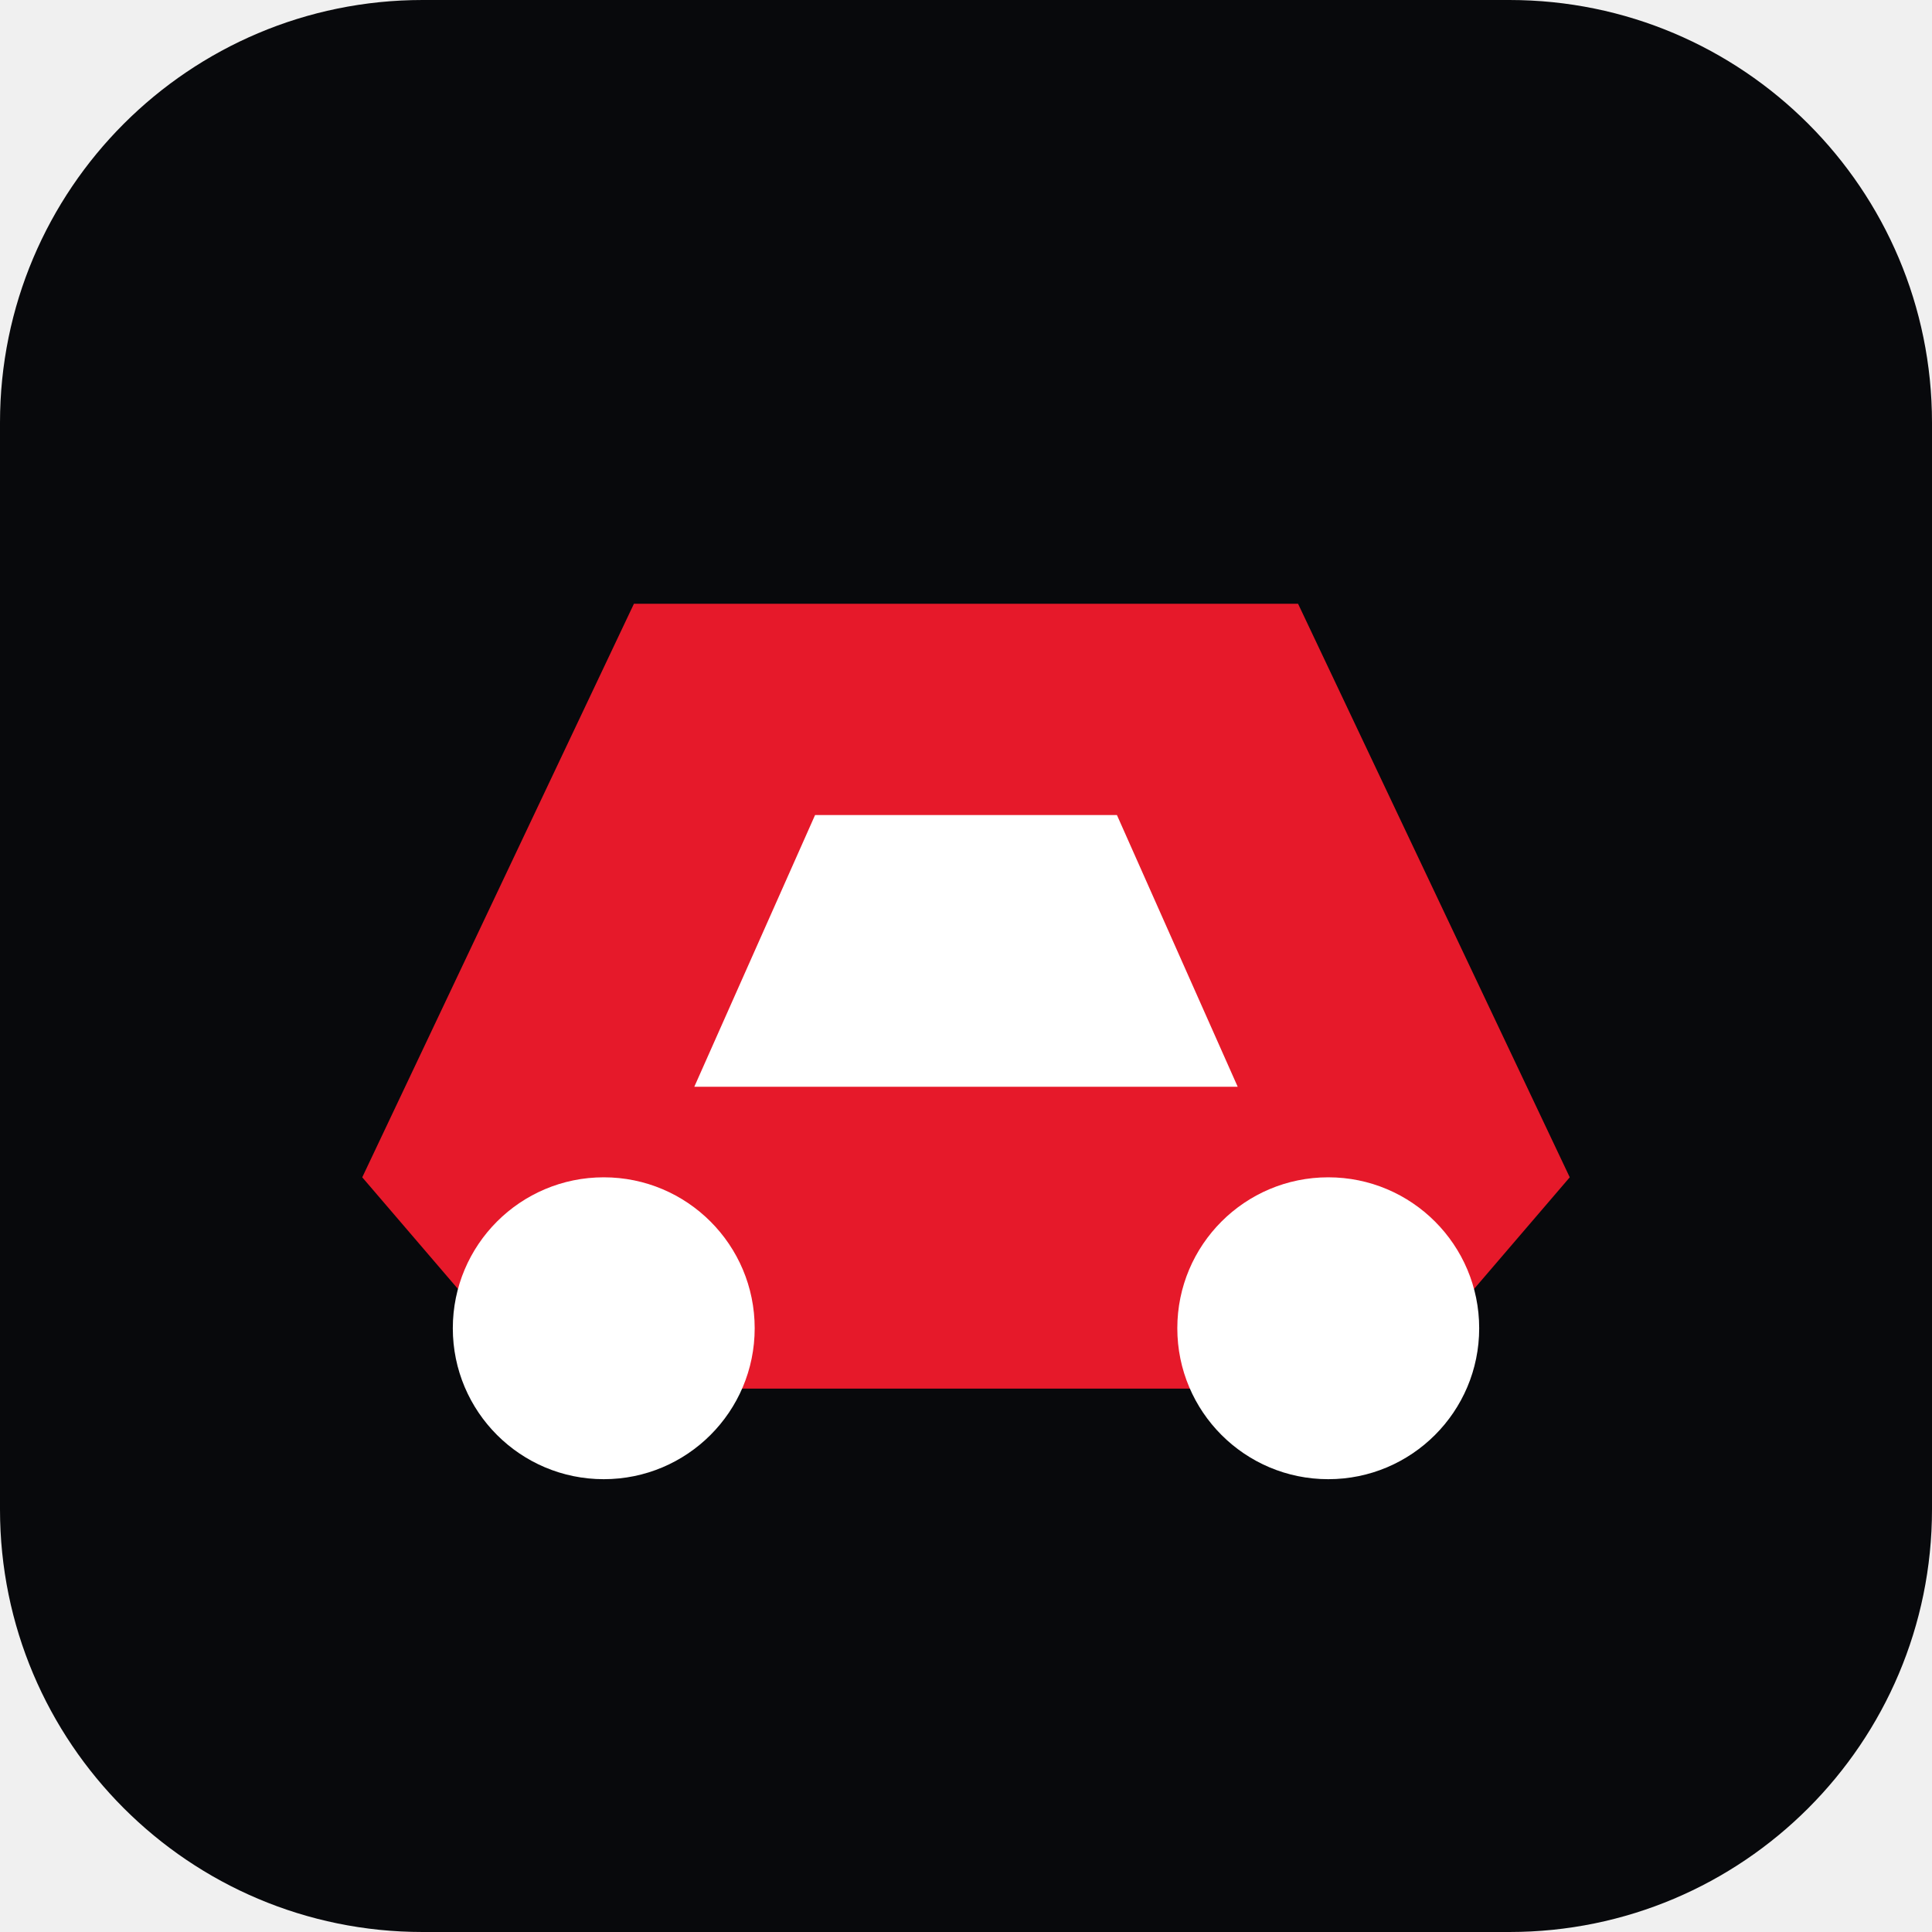
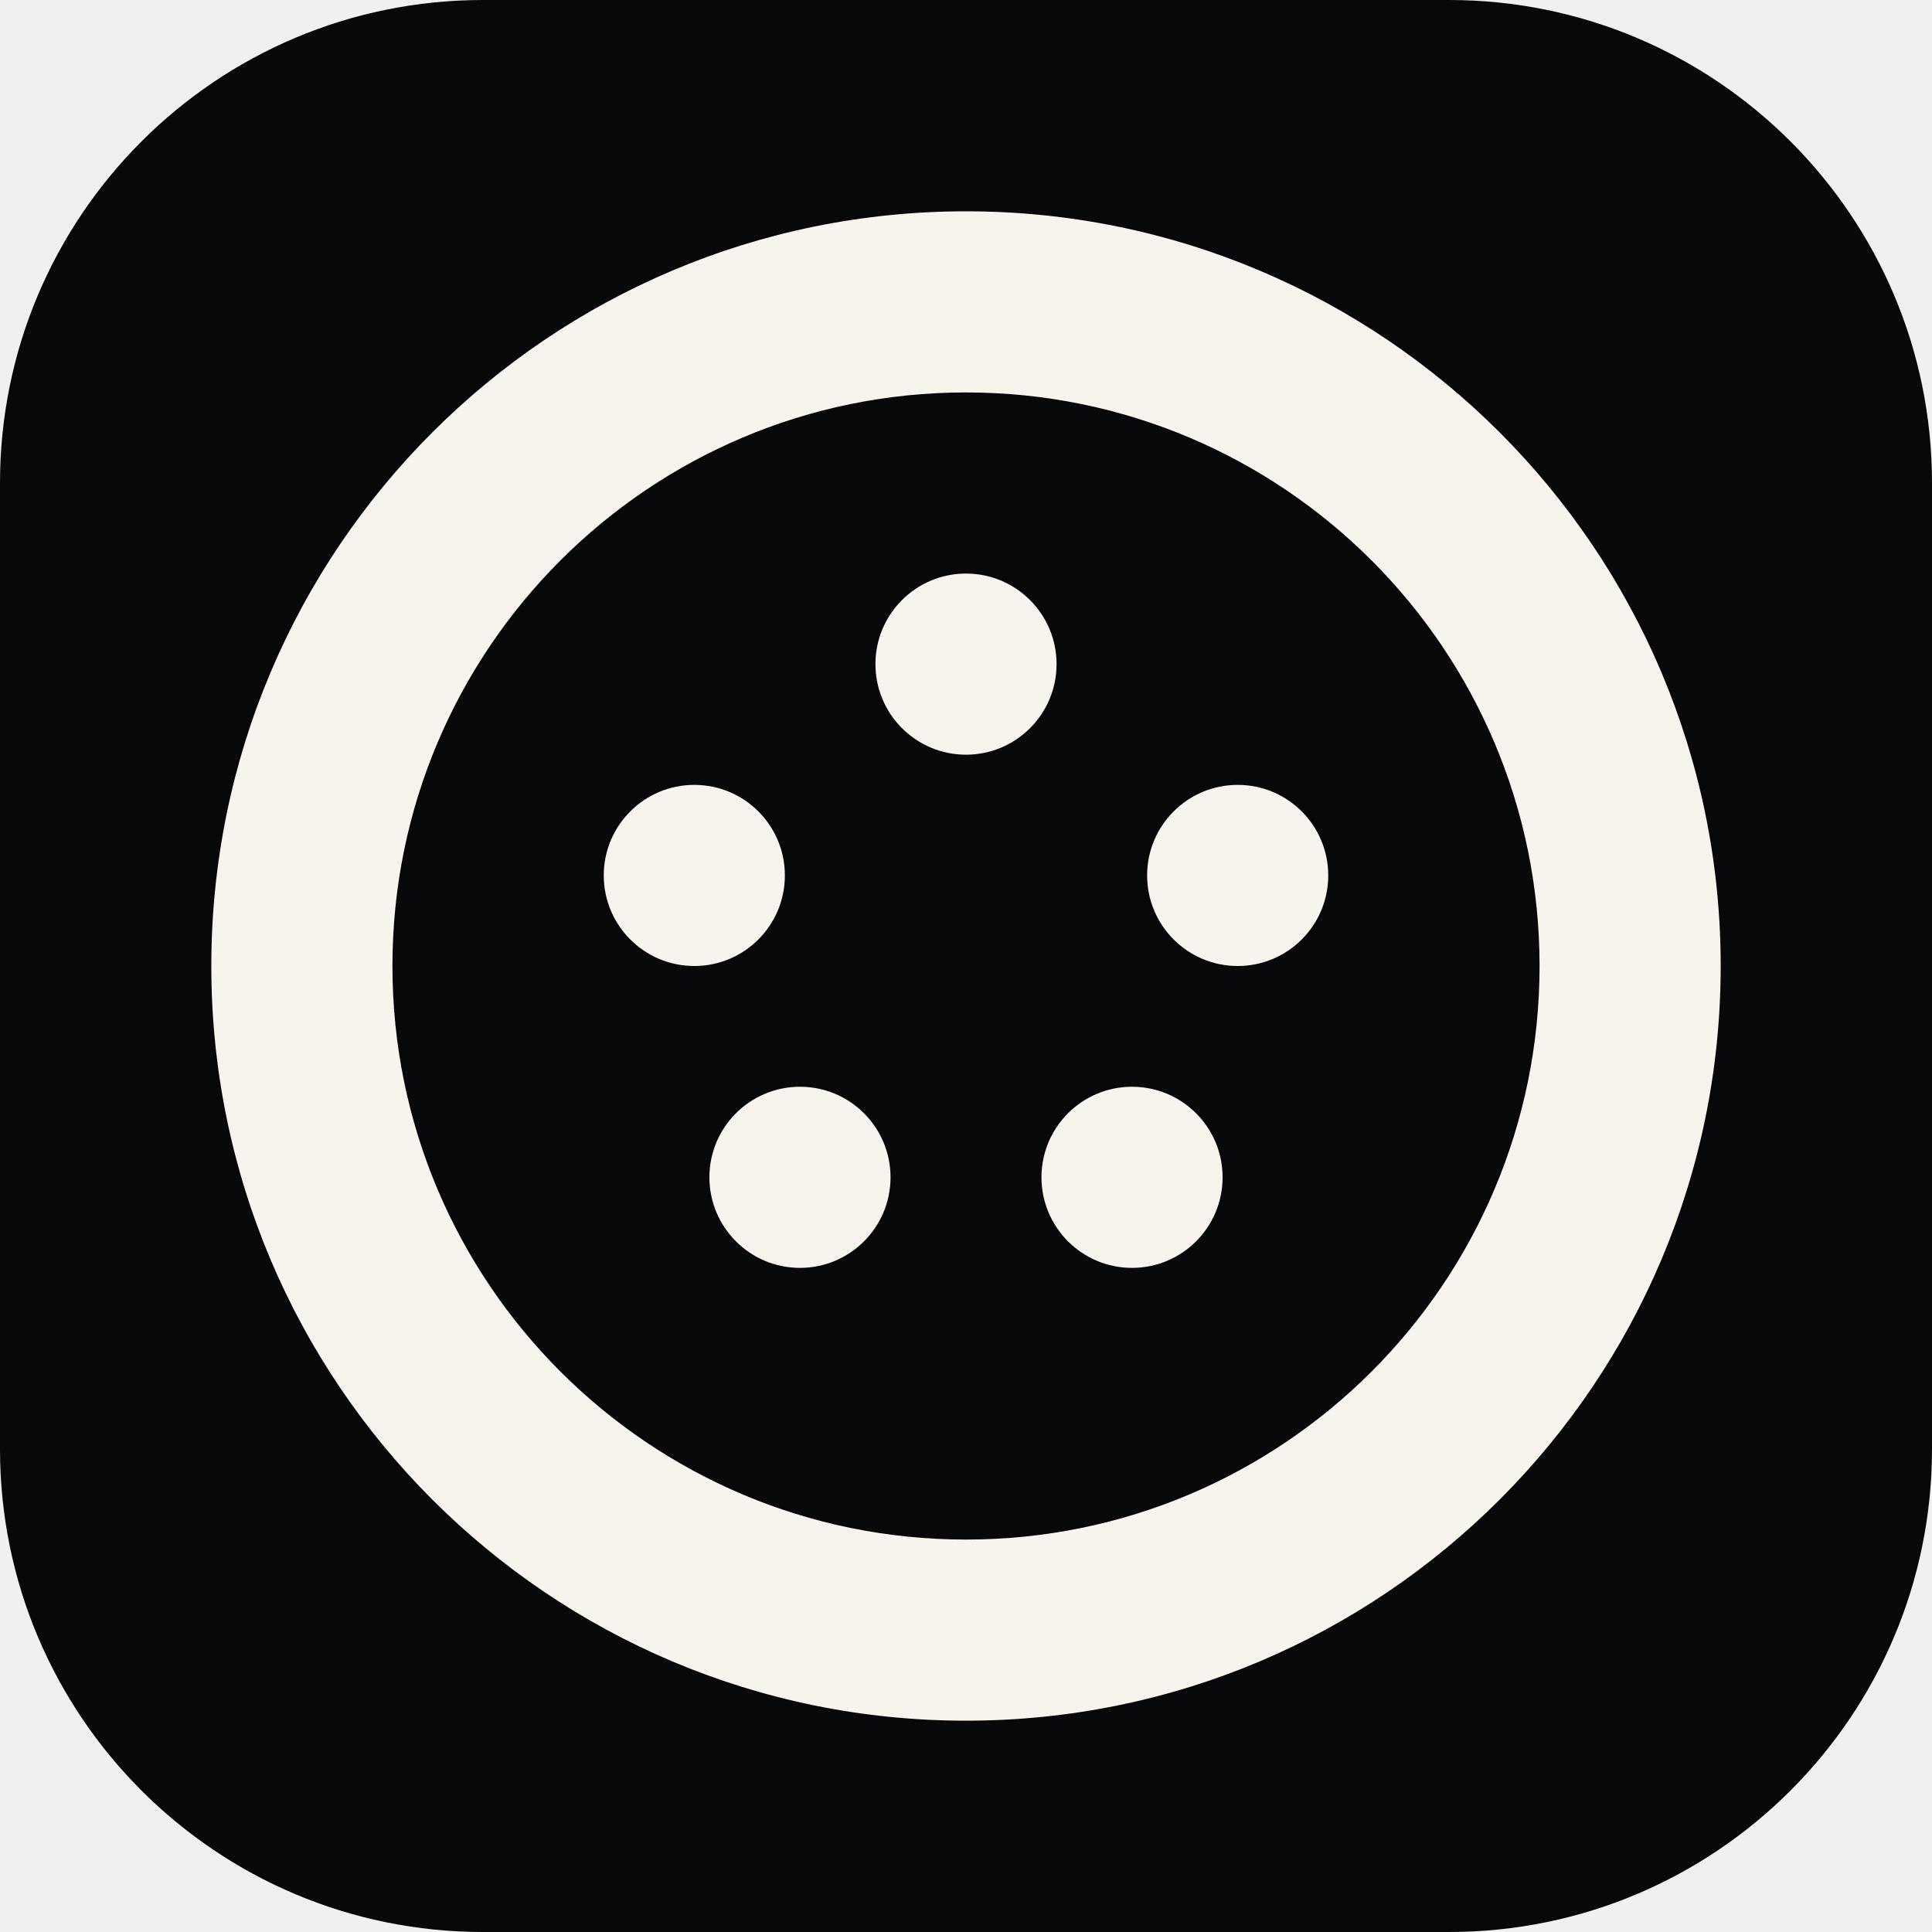
<svg xmlns="http://www.w3.org/2000/svg" viewBox="0 0 64 64">
-   <rect width="64" height="64" rx="14" fill="#08090c" />
-   <path d="M12 39 21 20h22l9 19-6 7H18z" fill="#e6192a" />
-   <path d="M23 36h18l-4-9H27z" fill="#fff" />
-   <circle cx="20" cy="44" r="5" fill="#fff" />
-   <circle cx="44" cy="44" r="5" fill="#fff" />
+   <rect width="64" height="64" rx="16" fill="#07080a" />
+   <path fill="#f7f4ee" fill-rule="evenodd" d="M32 7a25 25 0 1 1 0 50 25 25 0 1 1 0-50Zm0 6a19 19 0 1 0 0 38 19 19 0 1 0 0-38Z" />
+   <g fill="#f7f4ee">
+     <circle cx="32" cy="22" r="3" />
+     <circle cx="41" cy="29" r="3" />
+     <circle cx="37.5" cy="39" r="3" />
+     <circle cx="26.5" cy="39" r="3" />
+     <circle cx="23" cy="29" r="3" />
+   </g>
</svg>
